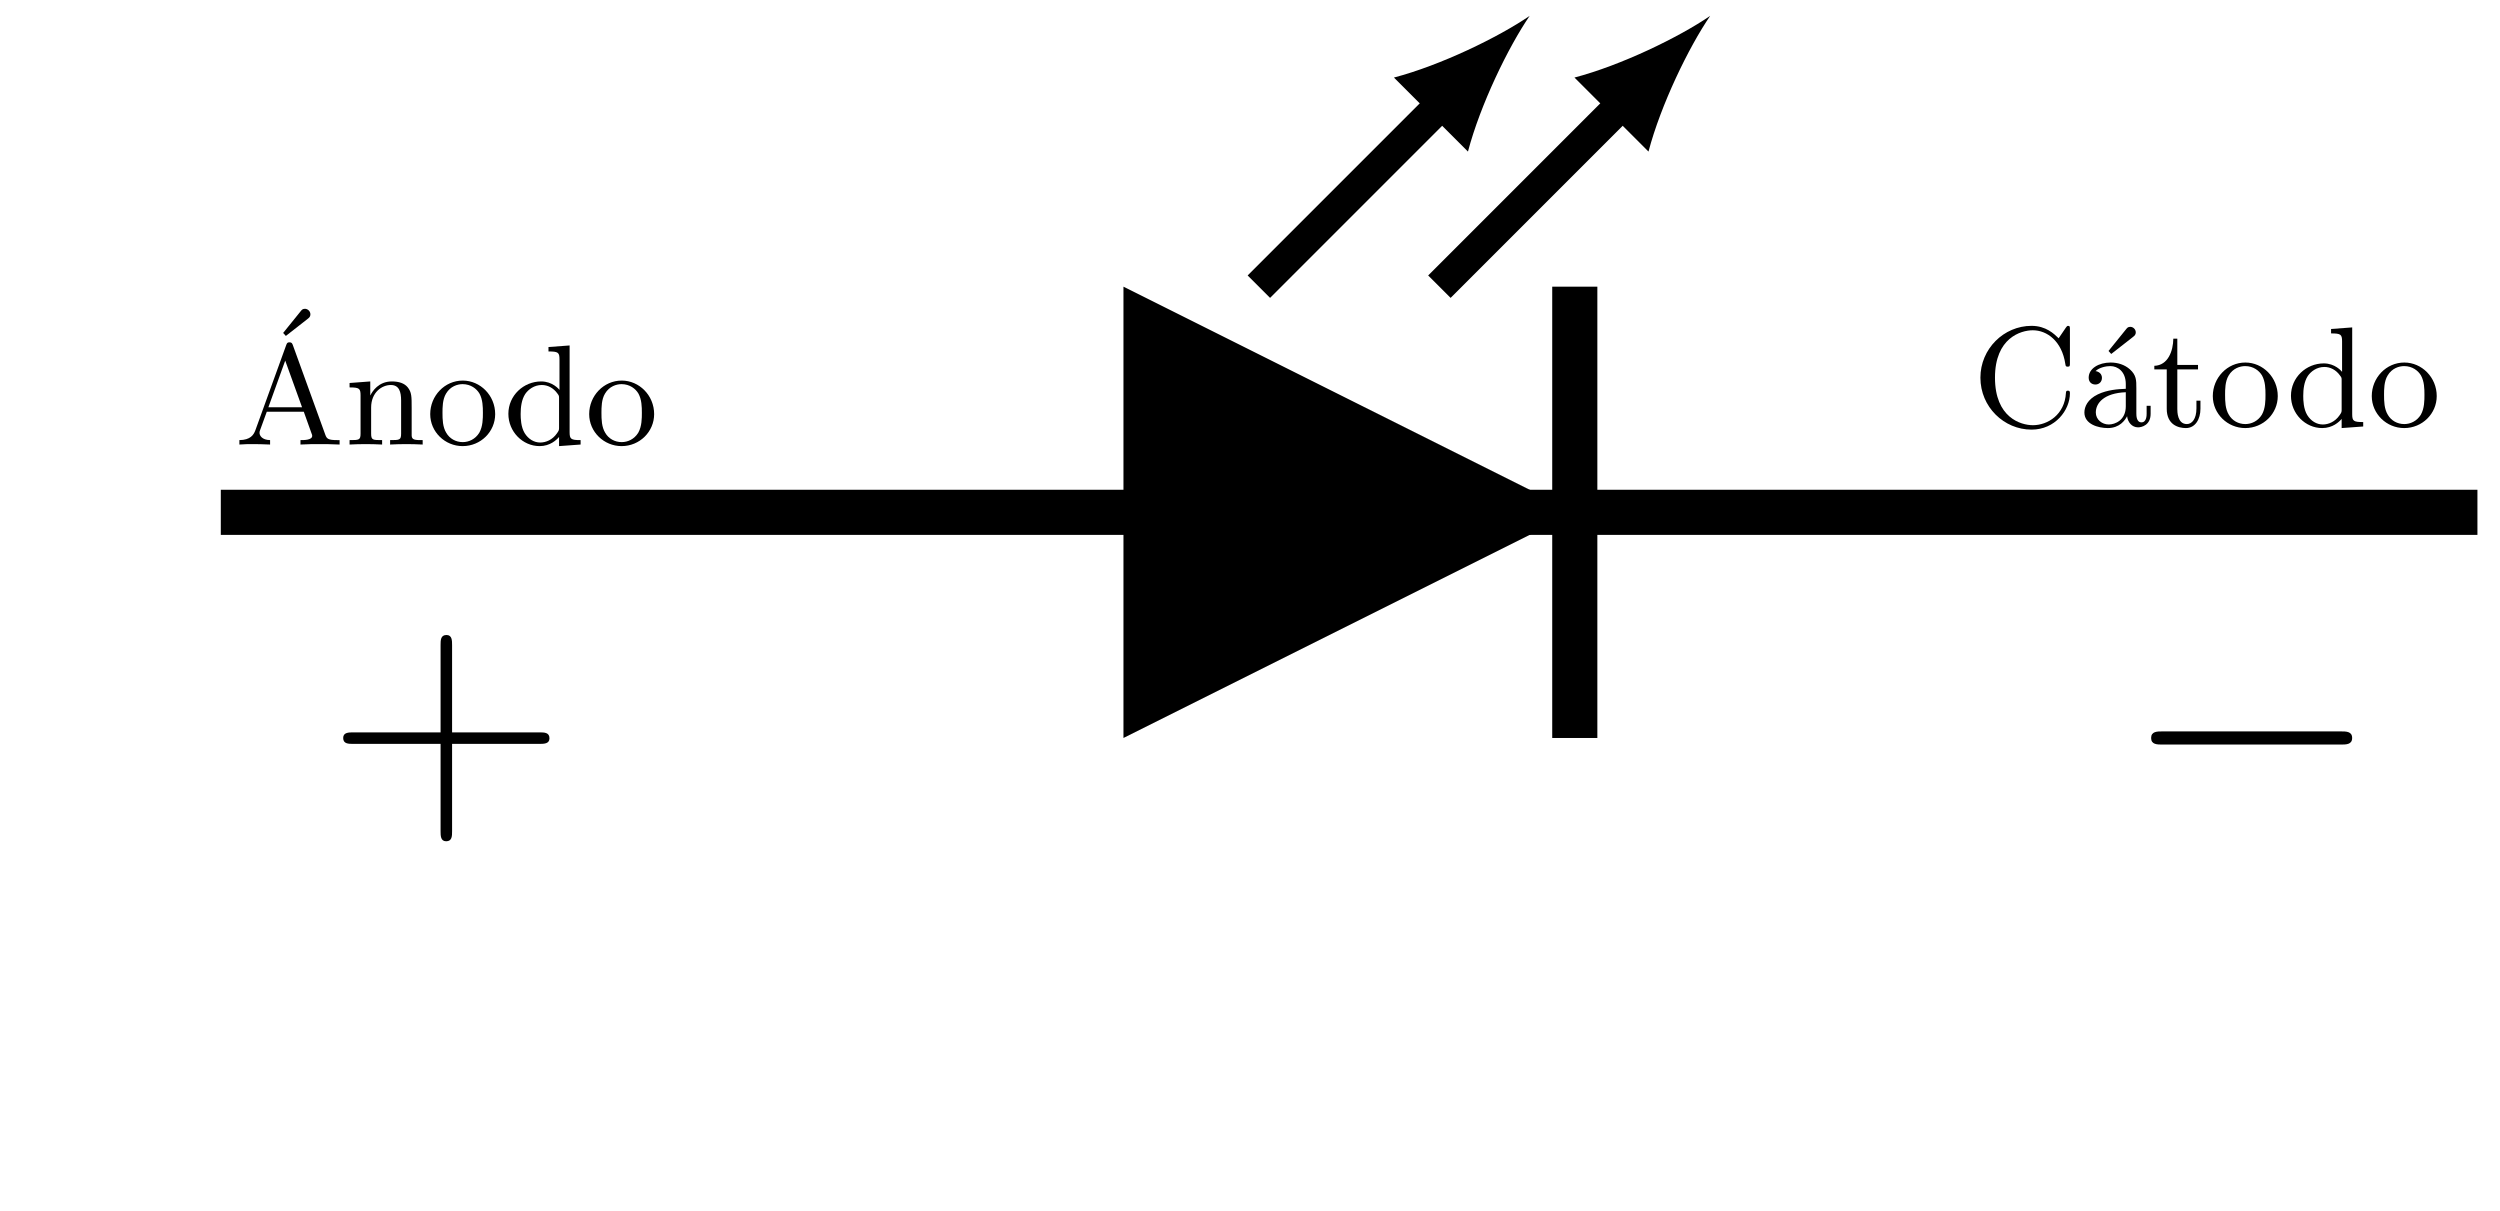
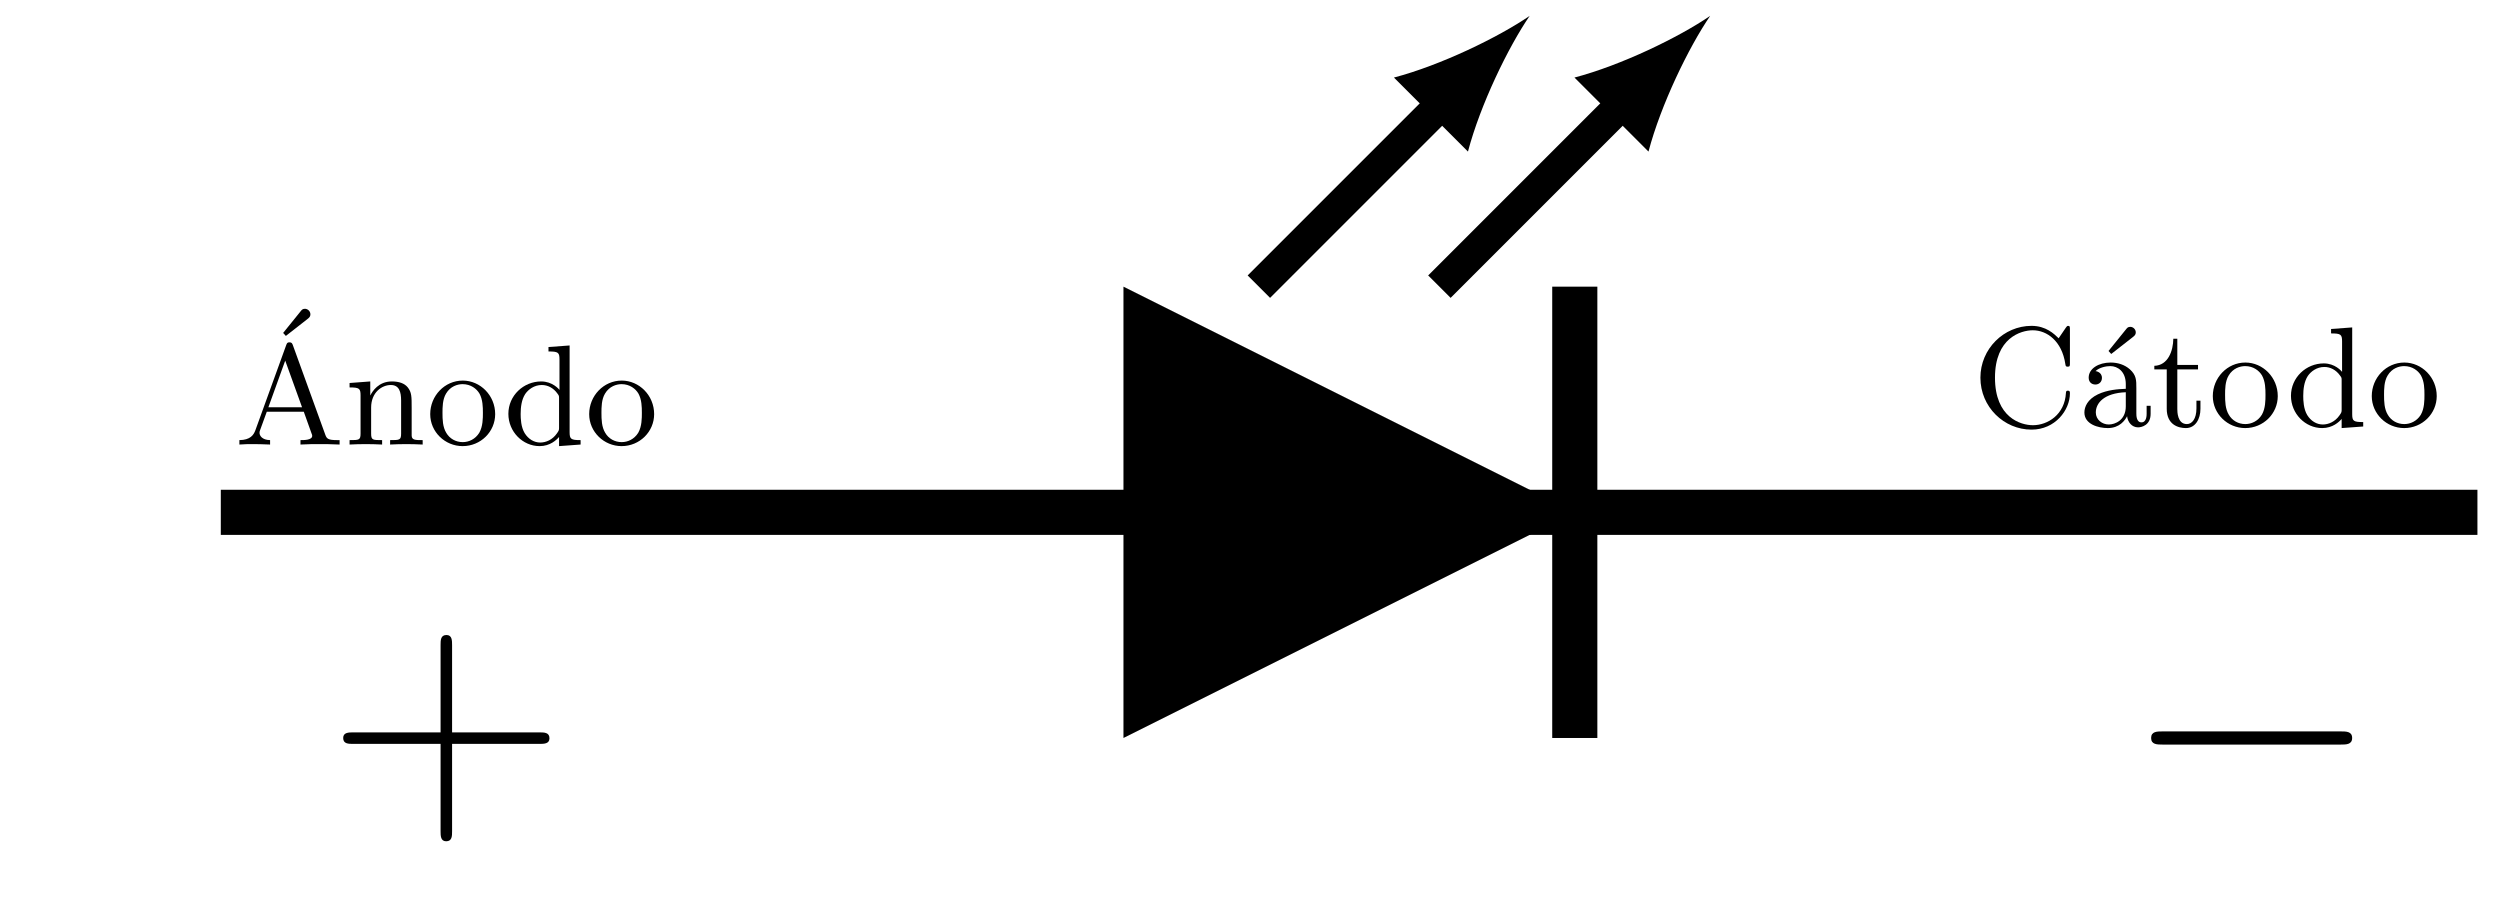
- <svg xmlns="http://www.w3.org/2000/svg" xmlns:xlink="http://www.w3.org/1999/xlink" version="1.1" width="235.527pt" height="114.029pt" viewBox="-125.116 -108 235.527 114.029">
+ <svg xmlns="http://www.w3.org/2000/svg" xmlns:xlink="http://www.w3.org/1999/xlink" version="1.1" width="235.527pt" height="84.838pt" viewBox="-125.116 -108 235.527 84.838">
  <defs>
    <path id="g0-0" d="M13.617-4.752C13.968-4.752 14.34-4.752 14.34-5.166S13.968-5.579 13.617-5.579H2.438C2.087-5.579 1.715-5.579 1.715-5.166S2.087-4.752 2.438-4.752H13.617Z" />
    <path id="g1-43" d="M7.79-4.794H13.265C13.555-4.794 13.906-4.794 13.906-5.145C13.906-5.517 13.575-5.517 13.265-5.517H7.79V-10.992C7.79-11.282 7.79-11.633 7.439-11.633C7.067-11.633 7.067-11.302 7.067-10.992V-5.517H1.591C1.302-5.517 .95-5.517 .95-5.166C.95-4.794 1.281-4.794 1.591-4.794H7.067V.682C7.067 .971 7.067 1.322 7.418 1.322C7.79 1.322 7.79 .992 7.79 .682V-4.794Z" />
    <path id="g2-19" d="M3.425-5.613C3.542-5.703 3.613-5.774 3.613-5.909C3.613-6.115 3.434-6.259 3.273-6.259C3.12-6.259 3.075-6.196 2.995-6.097L1.901-4.743L2.071-4.555L3.425-5.613Z" />
    <path id="g2-65" d="M3.667-6.232C3.622-6.348 3.596-6.42 3.452-6.42S3.291-6.366 3.237-6.223L1.309-.897C1.201-.601 .995-.287 .305-.278V0C.646-.027 .888-.027 1.219-.027C1.533-.027 1.731-.018 2.233 0V-.278C1.722-.287 1.569-.565 1.569-.735C1.569-.816 1.587-.861 1.605-.906L2.026-2.062H4.349L4.833-.708C4.869-.619 4.878-.592 4.878-.547C4.878-.278 4.376-.278 4.142-.278V0C4.546-.027 5.012-.027 5.425-.027C5.828-.027 5.855-.027 6.599 0V-.278H6.447C5.891-.278 5.792-.359 5.703-.61L3.667-6.232ZM4.241-2.34H2.125L3.183-5.272L4.241-2.34Z" />
    <path id="g2-67" d="M5.425-5.541C5.138-5.819 4.627-6.321 3.721-6.321C1.982-6.321 .511-4.878 .511-3.067C.511-1.219 2 .197 3.721 .197C5.209 .197 6.133-1.031 6.133-2.08C6.133-2.17 6.133-2.251 6.007-2.251C5.891-2.251 5.891-2.188 5.882-2.107C5.81-.744 4.734-.081 3.811-.081C3.049-.081 1.426-.556 1.426-3.067C1.426-5.568 3.058-6.043 3.802-6.043C4.689-6.043 5.631-5.371 5.846-3.918C5.864-3.802 5.873-3.757 5.99-3.757C6.133-3.757 6.133-3.802 6.133-3.99V-6.088C6.133-6.241 6.133-6.321 6.025-6.321C5.963-6.321 5.936-6.294 5.882-6.214L5.425-5.541Z" />
    <path id="g2-97" d="M3.067-.646C3.111-.269 3.371 .054 3.757 .054C3.981 .054 4.546-.081 4.546-.798V-1.3H4.295V-.807C4.295-.708 4.295-.26 3.972-.26S3.649-.69 3.649-.834V-2.403C3.649-2.914 3.649-3.219 3.246-3.587C2.914-3.882 2.484-4.017 2.035-4.017C1.282-4.017 .655-3.64 .655-3.067C.655-2.789 .843-2.636 1.076-2.636C1.318-2.636 1.488-2.815 1.488-3.049C1.488-3.434 1.094-3.479 1.085-3.479C1.327-3.712 1.757-3.793 2.017-3.793C2.475-3.793 2.986-3.452 2.986-2.663V-2.367C2.502-2.349 1.829-2.304 1.228-2.017C.583-1.704 .386-1.237 .386-.879C.386-.143 1.255 .099 1.856 .099C2.6 .099 2.941-.395 3.067-.646ZM2.986-1.264C2.986-.395 2.313-.126 1.919-.126C1.497-.126 1.103-.43 1.103-.879C1.103-1.47 1.614-2.098 2.986-2.152V-1.264Z" />
    <path id="g2-100" d="M3.488-1.076C3.488-.915 3.488-.888 3.353-.699C3.075-.296 2.663-.126 2.304-.126C1.919-.126 1.56-.341 1.327-.717C1.094-1.103 1.076-1.632 1.076-1.919C1.076-2.34 1.13-2.815 1.363-3.174C1.56-3.461 1.928-3.739 2.403-3.739C2.78-3.739 3.138-3.551 3.38-3.21C3.488-3.067 3.488-3.058 3.488-2.887V-1.076ZM3.515-3.434C3.47-3.488 3.067-3.963 2.367-3.963C1.264-3.963 .305-3.084 .305-1.928C.305-.807 1.201 .099 2.268 .099C2.923 .099 3.327-.287 3.488-.475V.099L4.842 0V-.278C4.232-.278 4.151-.341 4.151-.78V-6.223L2.824-6.124V-5.846C3.434-5.846 3.515-5.783 3.515-5.344V-3.434Z" />
    <path id="g2-110" d="M1.668-2.322C1.668-3.273 2.34-3.739 2.905-3.739C3.434-3.739 3.551-3.3 3.551-2.762V-.69C3.551-.278 3.452-.278 2.86-.278V0C3.282-.018 3.452-.027 3.882-.027S4.429-.018 4.905 0V-.278C4.447-.278 4.223-.278 4.214-.556V-2.277C4.214-3.022 4.214-3.282 3.963-3.596C3.757-3.847 3.416-3.963 2.968-3.963C2.134-3.963 1.748-3.344 1.623-3.093H1.614V-3.963L.314-3.865V-3.587C.924-3.587 1.004-3.524 1.004-3.084V-.69C1.004-.278 .906-.278 .314-.278V0C.735-.018 .906-.027 1.336-.027S1.883-.018 2.358 0V-.278C1.766-.278 1.668-.278 1.668-.69V-2.322Z" />
    <path id="g2-111" d="M4.34-1.91C4.34-3.084 3.407-4.017 2.304-4.017C1.166-4.017 .26-3.058 .26-1.91C.26-.789 1.193 .099 2.295 .099C3.434 .099 4.34-.807 4.34-1.91ZM2.304-.152C1.856-.152 1.479-.377 1.273-.726C1.04-1.103 1.031-1.578 1.031-1.991C1.031-2.322 1.031-2.833 1.255-3.201C1.524-3.658 1.973-3.793 2.295-3.793C2.806-3.793 3.174-3.506 3.353-3.201C3.56-2.824 3.569-2.367 3.569-1.991C3.569-1.659 3.569-1.139 3.344-.744C3.093-.332 2.681-.152 2.304-.152Z" />
    <path id="g2-116" d="M2.914-3.587V-3.865H1.614V-5.514H1.363C1.354-4.761 1.04-3.838 .17-3.811V-3.587H.95V-1.112C.95-.108 1.677 .099 2.152 .099C2.753 .099 3.067-.475 3.067-1.112V-1.623H2.815V-1.139C2.815-.475 2.537-.152 2.215-.152C1.614-.152 1.614-.941 1.614-1.103V-3.587H2.914Z" />
  </defs>
  <g id="page1" transform="matrix(1.5 0 0 1.5 0 0)">
-     <g stroke-miterlimit="10" transform="translate(-83.71552,2.697176)scale(0.996264,-0.996264)">
+     <g stroke-miterlimit="10" transform="translate(-83.71552,-25.64927)scale(0.996264,-0.996264)">
      <g fill="#000" stroke="#000">
        <g stroke-width="0.4">
          <g stroke-width="2.845">
-             <path d="M14.226 42.679H156.49" fill="none" />
+             <path d="M14.226 14.226H156.49" fill="none" />
          </g>
          <g stroke-width="2.845">
-             <path d="M99.585 28.453V56.905" fill="none" />
+             <path d="M99.585 0V28.453" fill="none" />
          </g>
-           <path d="M71.132 28.453V56.905L99.585 42.679Z" stroke="none" />
-           <g transform="translate(15.09242,46.95251)">
-             <g stroke="none" transform="scale(-1.00375,1.00375)translate(-83.71552,2.697176)scale(-1,-1)">
+           <path d="M71.132 0V28.453L99.585 14.226Z" stroke="none" />
+           <g transform="translate(15.09242,18.49977)">
+             <g stroke="none" transform="scale(-1.00375,1.00375)translate(-83.71552,-25.64927)scale(-1,-1)">
              <g fill="#000">
                <g stroke="none">
-                   <use x="-82.564" y=".431" xlink:href="#g2-19" />
-                   <use x="-83.716" y="2.697" xlink:href="#g2-65" />
-                   <use x="-76.805" y="2.697" xlink:href="#g2-110" />
-                   <use x="-71.686" y="2.697" xlink:href="#g2-111" />
-                   <use x="-66.822" y="2.697" xlink:href="#g2-100" />
-                   <use x="-61.702" y="2.697" xlink:href="#g2-111" />
+                   <use x="-82.564" y="-27.916" xlink:href="#g2-19" />
+                   <use x="-83.716" y="-25.649" xlink:href="#g2-65" />
+                   <use x="-76.805" y="-25.649" xlink:href="#g2-110" />
+                   <use x="-71.686" y="-25.649" xlink:href="#g2-111" />
+                   <use x="-66.822" y="-25.649" xlink:href="#g2-100" />
+                   <use x="-61.702" y="-25.649" xlink:href="#g2-111" />
                </g>
              </g>
            </g>
          </g>
-           <g transform="translate(124.6441,48.09001)">
-             <g stroke="none" transform="scale(-1.00375,1.00375)translate(-83.71552,2.697176)scale(-1,-1)">
+           <g transform="translate(124.6441,19.63727)">
+             <g stroke="none" transform="scale(-1.00375,1.00375)translate(-83.71552,-25.64927)scale(-1,-1)">
              <g fill="#000">
                <g stroke="none">
-                   <use x="-83.716" y="2.697" xlink:href="#g2-67" />
-                   <use x="-77.06" y="2.697" xlink:href="#g2-19" />
-                   <use x="-77.06" y="2.697" xlink:href="#g2-97" />
-                   <use x="-72.452" y="2.697" xlink:href="#g2-116" />
-                   <use x="-68.869" y="2.697" xlink:href="#g2-111" />
-                   <use x="-64.005" y="2.697" xlink:href="#g2-100" />
-                   <use x="-58.885" y="2.697" xlink:href="#g2-111" />
+                   <use x="-83.716" y="-25.649" xlink:href="#g2-67" />
+                   <use x="-77.06" y="-25.649" xlink:href="#g2-19" />
+                   <use x="-77.06" y="-25.649" xlink:href="#g2-97" />
+                   <use x="-72.452" y="-25.649" xlink:href="#g2-116" />
+                   <use x="-68.869" y="-25.649" xlink:href="#g2-111" />
+                   <use x="-64.005" y="-25.649" xlink:href="#g2-100" />
+                   <use x="-58.885" y="-25.649" xlink:href="#g2-111" />
                </g>
              </g>
            </g>
          </g>
-           <g transform="translate(20.98804,23.26842)">
-             <g stroke="none" transform="scale(-1.00375,1.00375)translate(-83.71552,2.697176)scale(-1,-1)">
+           <g transform="translate(20.98804,-5.18433)">
+             <g stroke="none" transform="scale(-1.00375,1.00375)translate(-83.71552,-25.64927)scale(-1,-1)">
              <g fill="#000">
                <g stroke="none">
-                   <use x="-83.716" y="2.697" xlink:href="#g1-43" />
+                   <use x="-83.716" y="-25.649" xlink:href="#g1-43" />
                </g>
              </g>
            </g>
          </g>
-           <g transform="translate(134.1981,23.26775)">
-             <g stroke="none" transform="scale(-1.00375,1.00375)translate(-83.71552,2.697176)scale(-1,-1)">
+           <g transform="translate(134.1981,-5.185)">
+             <g stroke="none" transform="scale(-1.00375,1.00375)translate(-83.71552,-25.64927)scale(-1,-1)">
              <g fill="#000">
                <g stroke="none">
-                   <use x="-83.716" y="2.697" xlink:href="#g0-0" />
+                   <use x="-83.716" y="-25.649" xlink:href="#g0-0" />
                </g>
              </g>
            </g>
          </g>
          <g stroke-width="2.0">
-             <path d="M79.668 56.905L91.139 68.377" fill="none" />
-             <g transform="matrix(0.70708,0.7071,-0.7071,0.70708,91.13907,68.37697)">
+             <path d="M79.668 28.453L91.139 39.924" fill="none" />
+             <g transform="matrix(0.70708,0.7071,-0.7071,0.70708,91.13907,39.92422)">
              <path d="M7.92 0C5.573 .44 1.76 1.76-.88 3.3V-3.3C1.76-1.76 5.573-.44 7.92 0" stroke="none" />
            </g>
          </g>
          <g stroke-width="2.0">
-             <path d="M91.049 56.905L102.52 68.377" fill="none" />
-             <g transform="matrix(0.7071,0.7071,-0.7071,0.7071,102.5202,68.37697)">
+             <path d="M91.049 28.453L102.52 39.924" fill="none" />
+             <g transform="matrix(0.7071,0.7071,-0.7071,0.7071,102.5202,39.92422)">
              <path d="M7.92 0C5.573 .44 1.76 1.76-.88 3.3V-3.3C1.76-1.76 5.573-.44 7.92 0" stroke="none" />
            </g>
          </g>
        </g>
      </g>
    </g>
  </g>
</svg>
